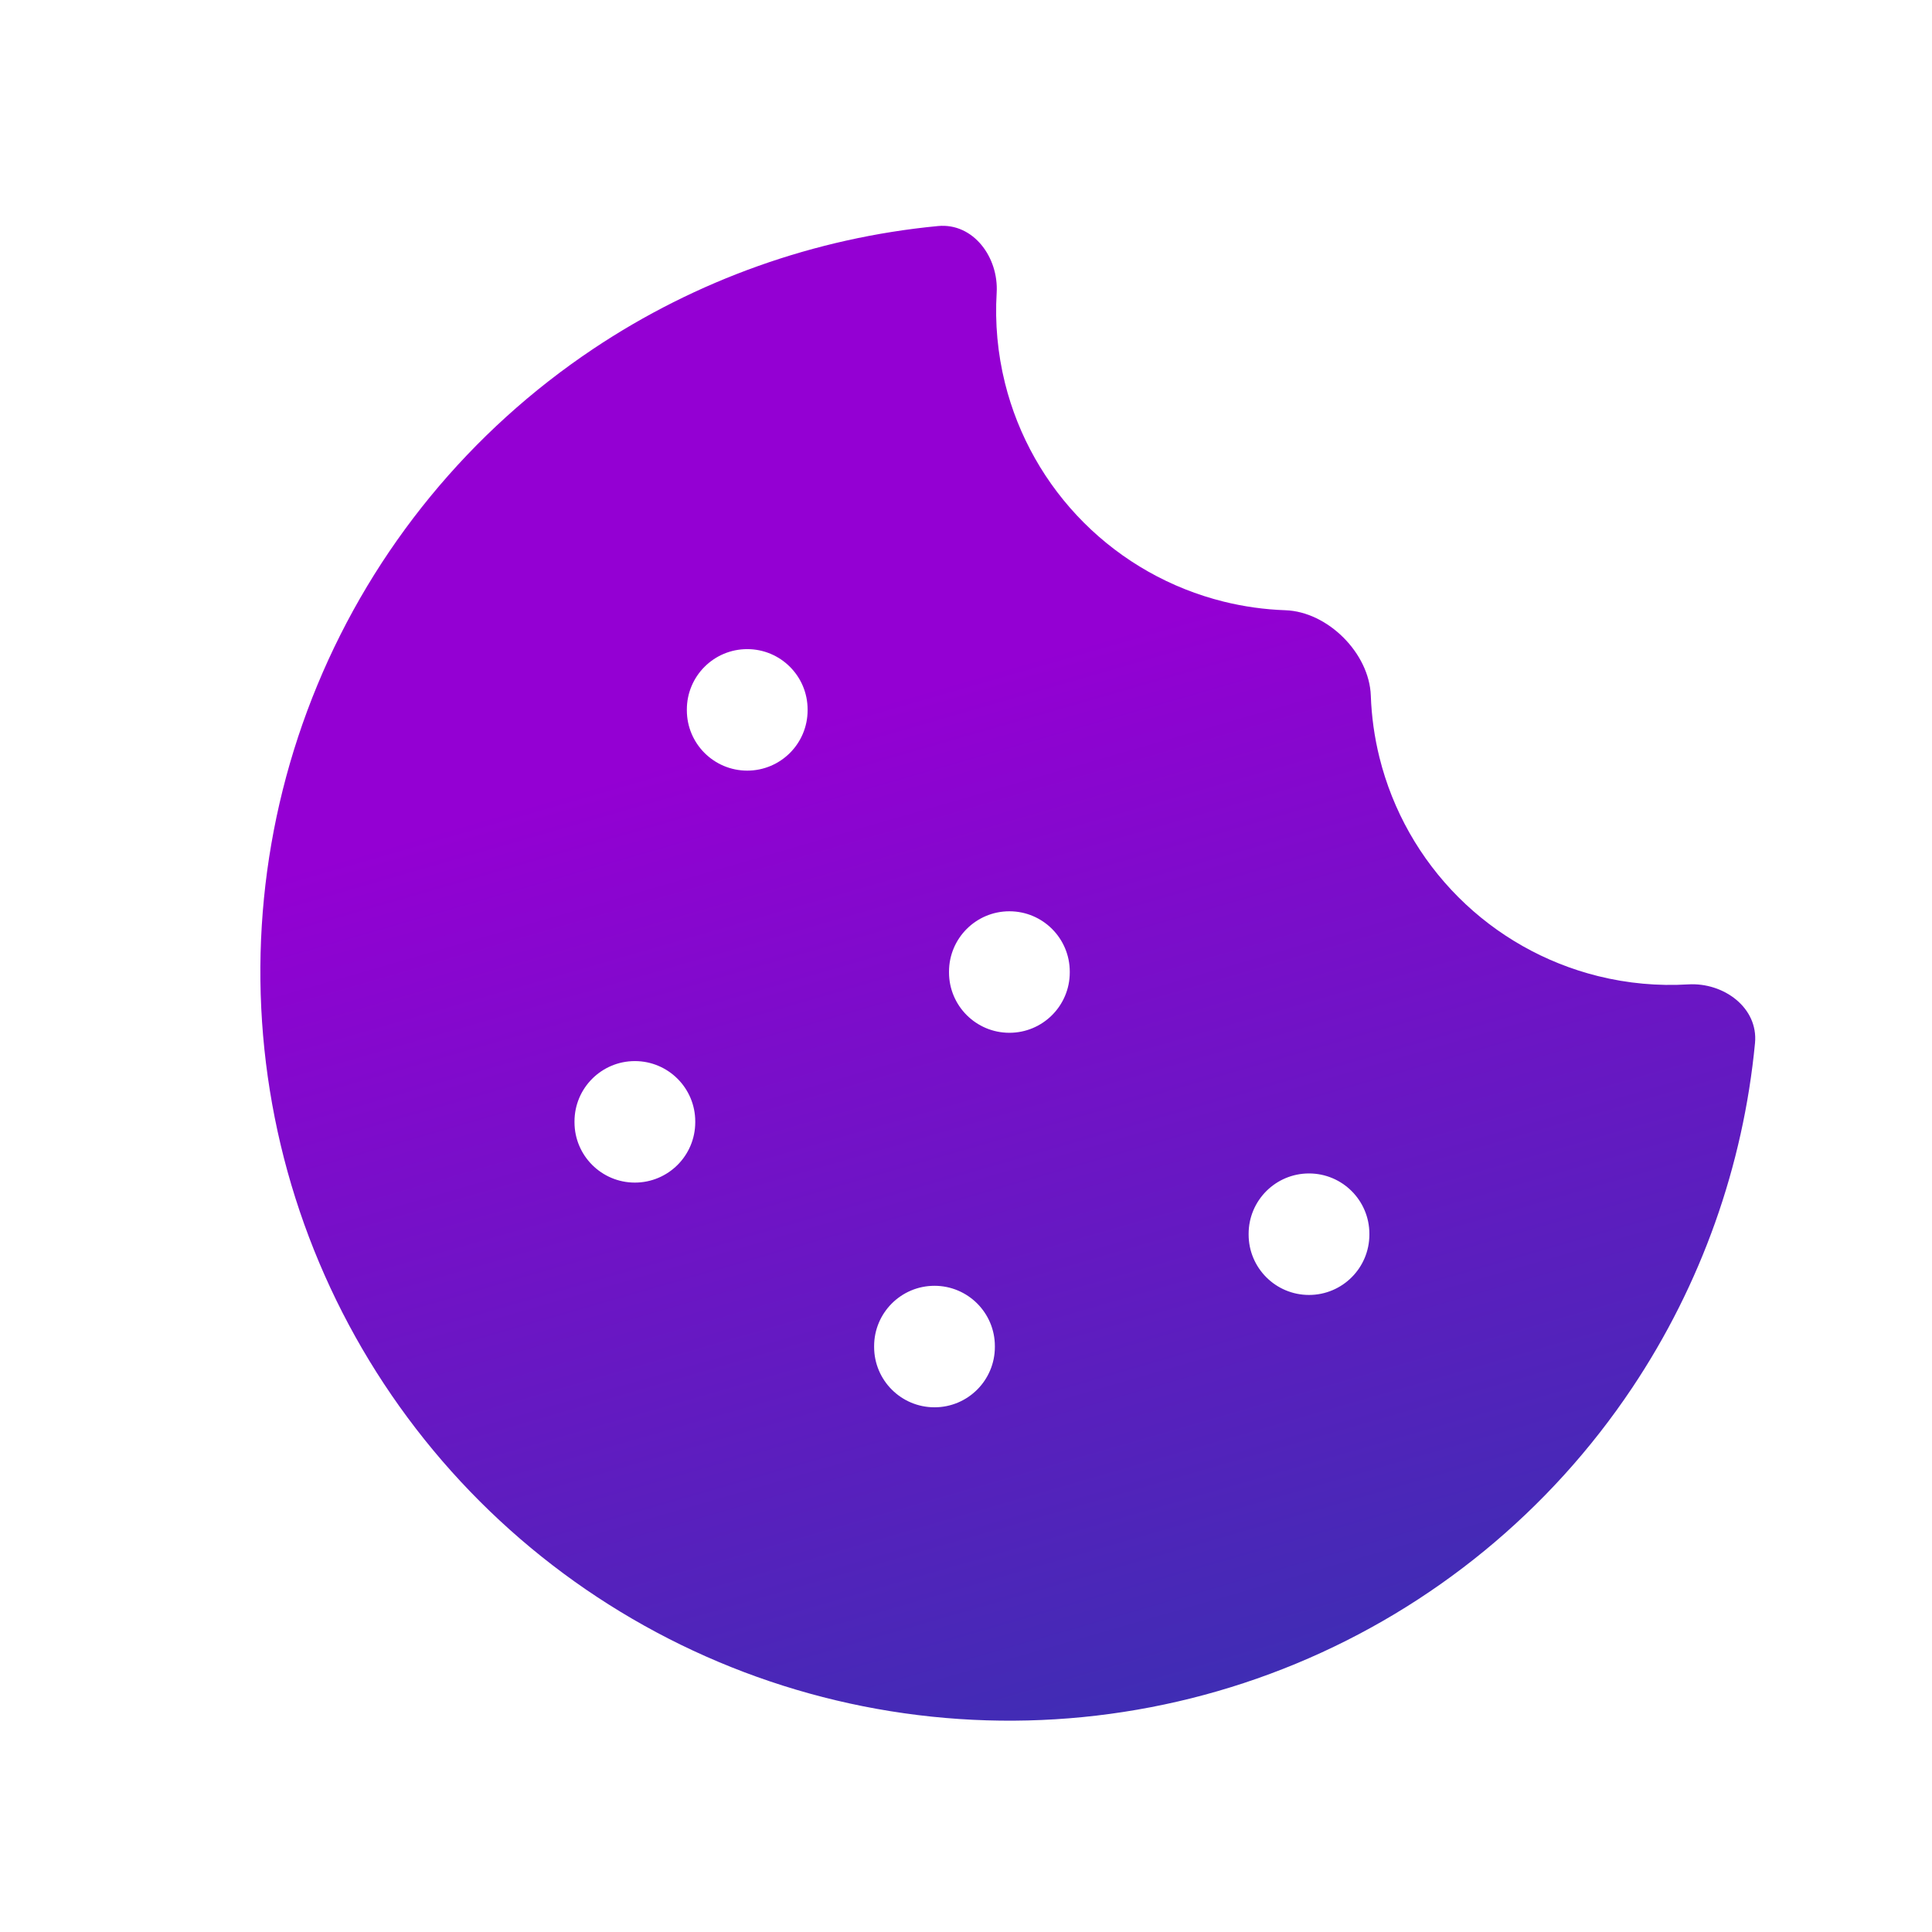
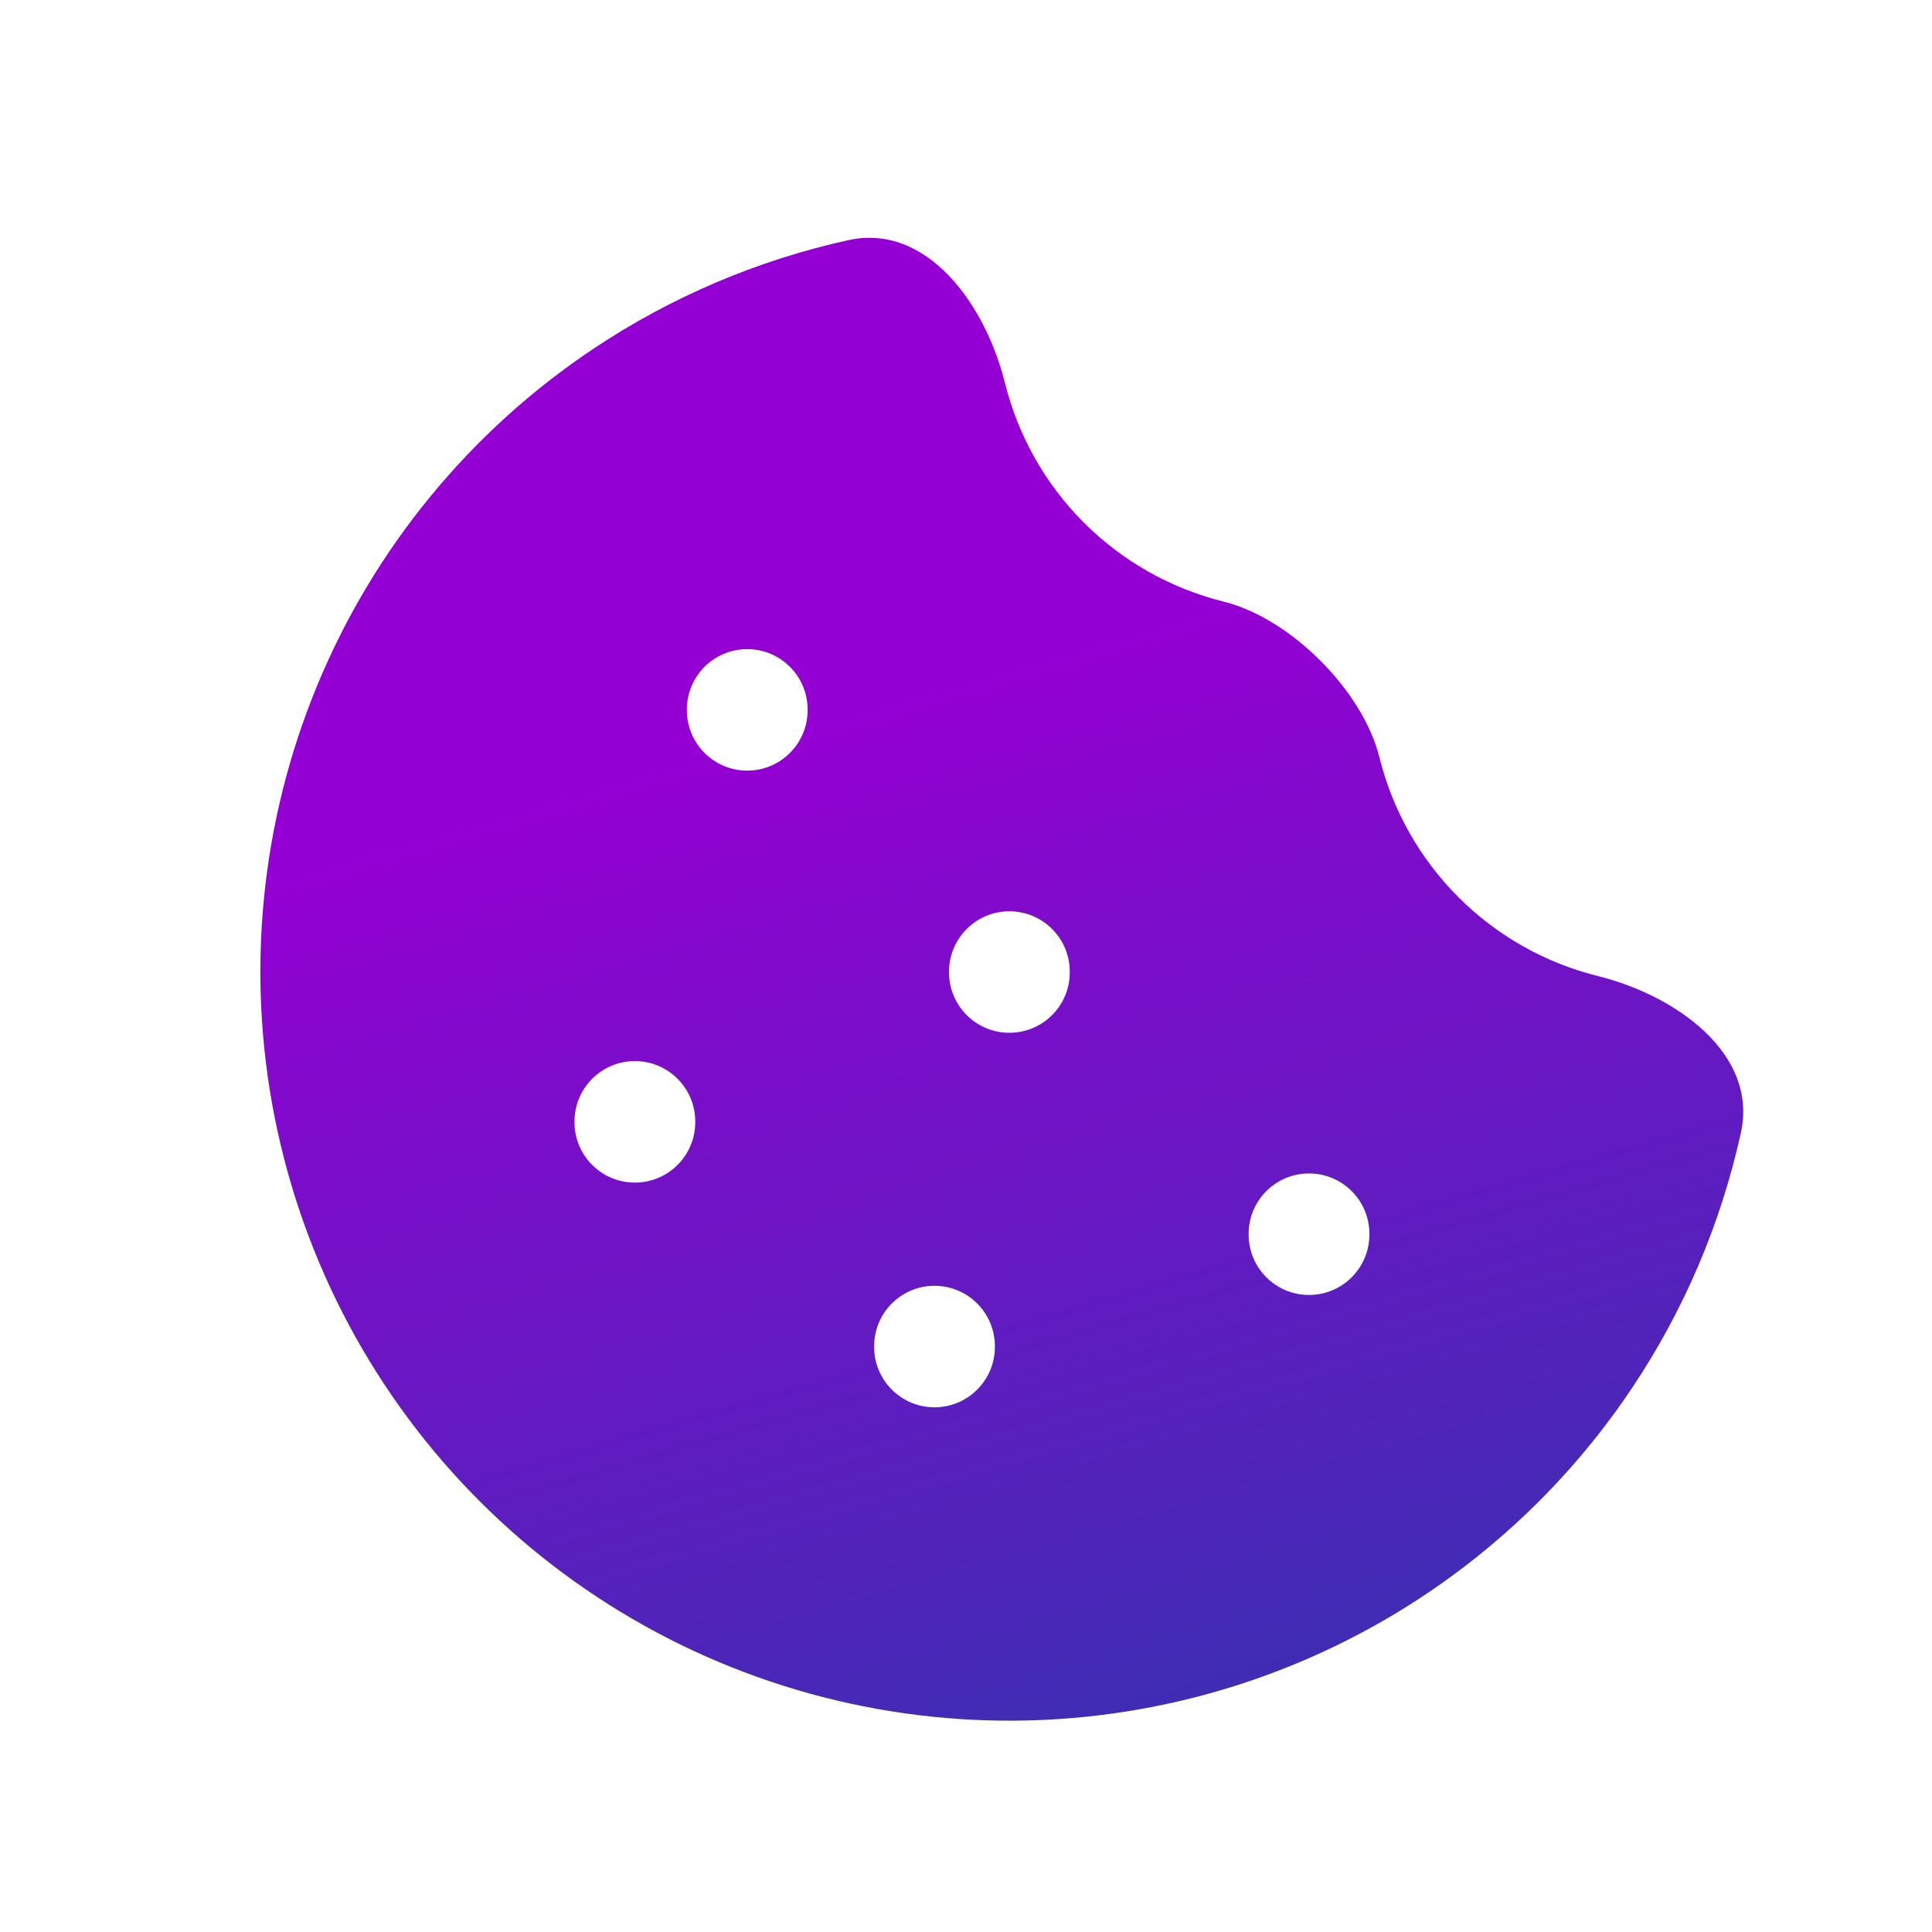
- <svg xmlns="http://www.w3.org/2000/svg" width="512" height="512" viewBox="0 0 512 512" fill="none">
-   <path d="M248.569 59.905C257.946 59.006 264.69 68.208 264.126 77.612C263.647 85.603 264.377 93.657 266.323 101.497C269.801 115.506 277.033 128.303 287.24 138.51C297.447 148.717 310.243 155.949 324.253 159.427C329.645 160.766 335.139 161.529 340.644 161.719C351.879 162.106 362.893 173.121 363.281 184.356C363.471 189.861 364.234 195.355 365.573 200.747C369.051 214.756 376.283 227.553 386.49 237.76C396.697 247.966 409.493 255.199 423.502 258.677C431.342 260.623 439.397 261.353 447.388 260.873C456.792 260.309 465.993 267.054 465.095 276.431C461.974 309.005 450.835 340.409 432.547 367.78C410.735 400.423 379.734 425.866 343.463 440.89C307.192 455.914 267.279 459.845 228.774 452.186C190.269 444.526 154.9 425.621 127.139 397.86C99.379 370.1 80.473 334.731 72.814 296.226C65.155 257.72 69.086 217.808 84.11 181.537C99.134 145.266 124.577 114.265 157.219 92.453C184.591 74.164 215.994 63.026 248.569 59.905ZM247.651 340.75C238.815 340.75 231.651 347.914 231.651 356.75V356.949C231.651 365.785 238.815 372.949 247.651 372.949C256.487 372.949 263.651 365.786 263.651 356.949V356.75C263.651 347.914 256.488 340.75 247.651 340.75ZM346.899 310.976C338.063 310.976 330.899 318.139 330.899 326.976V327.175C330.9 336.011 338.063 343.175 346.899 343.175C355.735 343.175 362.899 336.011 362.899 327.175V326.976C362.899 318.139 355.736 310.976 346.899 310.976ZM168.248 281.2C159.411 281.2 152.248 288.364 152.248 297.2V297.399C152.248 306.236 159.411 313.399 168.248 313.399C177.084 313.399 184.247 306.236 184.248 297.399V297.2C184.248 288.364 177.084 281.2 168.248 281.2ZM267.499 241.5C258.663 241.5 251.499 248.664 251.499 257.5V257.699C251.499 266.535 258.663 273.699 267.499 273.699C276.335 273.699 283.498 266.536 283.499 257.699V257.5C283.498 248.664 276.335 241.5 267.499 241.5ZM198.024 172.025C189.188 172.026 182.024 179.189 182.024 188.025V188.225C182.024 197.061 189.188 204.224 198.024 204.225C206.861 204.225 214.024 197.061 214.024 188.225V188.025C214.024 179.189 206.861 172.025 198.024 172.025Z" fill="url(#paint0_linear_2566_2)" />
+ <svg xmlns="http://www.w3.org/2000/svg" width="128" height="128" viewBox="0 0 128 128" fill="none">
+   <path d="M56.199 15.912C61.42 14.762 65.293 20.186 66.581 25.374V25.374C67.45 28.877 69.258 32.076 71.81 34.627C74.362 37.179 77.561 38.987 81.063 39.857V39.857C85.5 40.958 90.292 45.75 91.393 50.187V50.187C92.263 53.689 94.071 56.888 96.623 59.44C99.174 61.992 102.373 63.8 105.875 64.669V64.669C111.064 65.957 116.488 69.83 115.338 75.051C114.016 81.051 111.585 86.785 108.137 91.945C102.684 100.106 94.933 106.466 85.866 110.222C76.798 113.978 66.82 114.961 57.194 113.046C47.567 111.132 38.725 106.405 31.785 99.465C24.845 92.525 20.118 83.683 18.203 74.056C16.289 64.43 17.271 54.452 21.027 45.384C24.784 36.317 31.144 28.566 39.305 23.113C44.465 19.665 50.199 17.234 56.199 15.912ZM61.913 85.188C59.704 85.188 57.913 86.978 57.913 89.188V89.237C57.913 91.446 59.704 93.237 61.913 93.237C64.122 93.237 65.913 91.446 65.913 89.237V89.188C65.913 86.978 64.122 85.188 61.913 85.188ZM86.725 77.744C84.516 77.744 82.725 79.535 82.725 81.744V81.794C82.725 84.003 84.516 85.794 86.725 85.794C88.934 85.794 90.725 84.003 90.725 81.794V81.744C90.725 79.535 88.934 77.744 86.725 77.744ZM42.062 70.3C39.853 70.3 38.062 72.091 38.062 74.3V74.35C38.062 76.559 39.853 78.35 42.062 78.35C44.271 78.35 46.062 76.559 46.062 74.35V74.3C46.062 72.091 44.271 70.3 42.062 70.3ZM66.875 60.375C64.666 60.375 62.875 62.166 62.875 64.375V64.425C62.875 66.634 64.666 68.425 66.875 68.425C69.084 68.425 70.875 66.634 70.875 64.425V64.375C70.875 62.166 69.084 60.375 66.875 60.375ZM49.506 43.006C47.297 43.006 45.506 44.797 45.506 47.006V47.056C45.506 49.265 47.297 51.056 49.506 51.056C51.715 51.056 53.506 49.265 53.506 47.056V47.006C53.506 44.797 51.715 43.006 49.506 43.006Z" fill="url(#paint0_linear_2683_561)" />
  <defs>
-     <linearGradient id="paint0_linear_2566_2" x1="244" y1="182.5" x2="323" y2="456" gradientUnits="userSpaceOnUse">
+     <linearGradient id="paint0_linear_2683_561" x1="61" y1="45.625" x2="80.75" y2="114" gradientUnits="userSpaceOnUse">
      <stop stop-color="#9400D3" />
      <stop offset="1" stop-color="#3D2EB3" />
    </linearGradient>
  </defs>
</svg>
